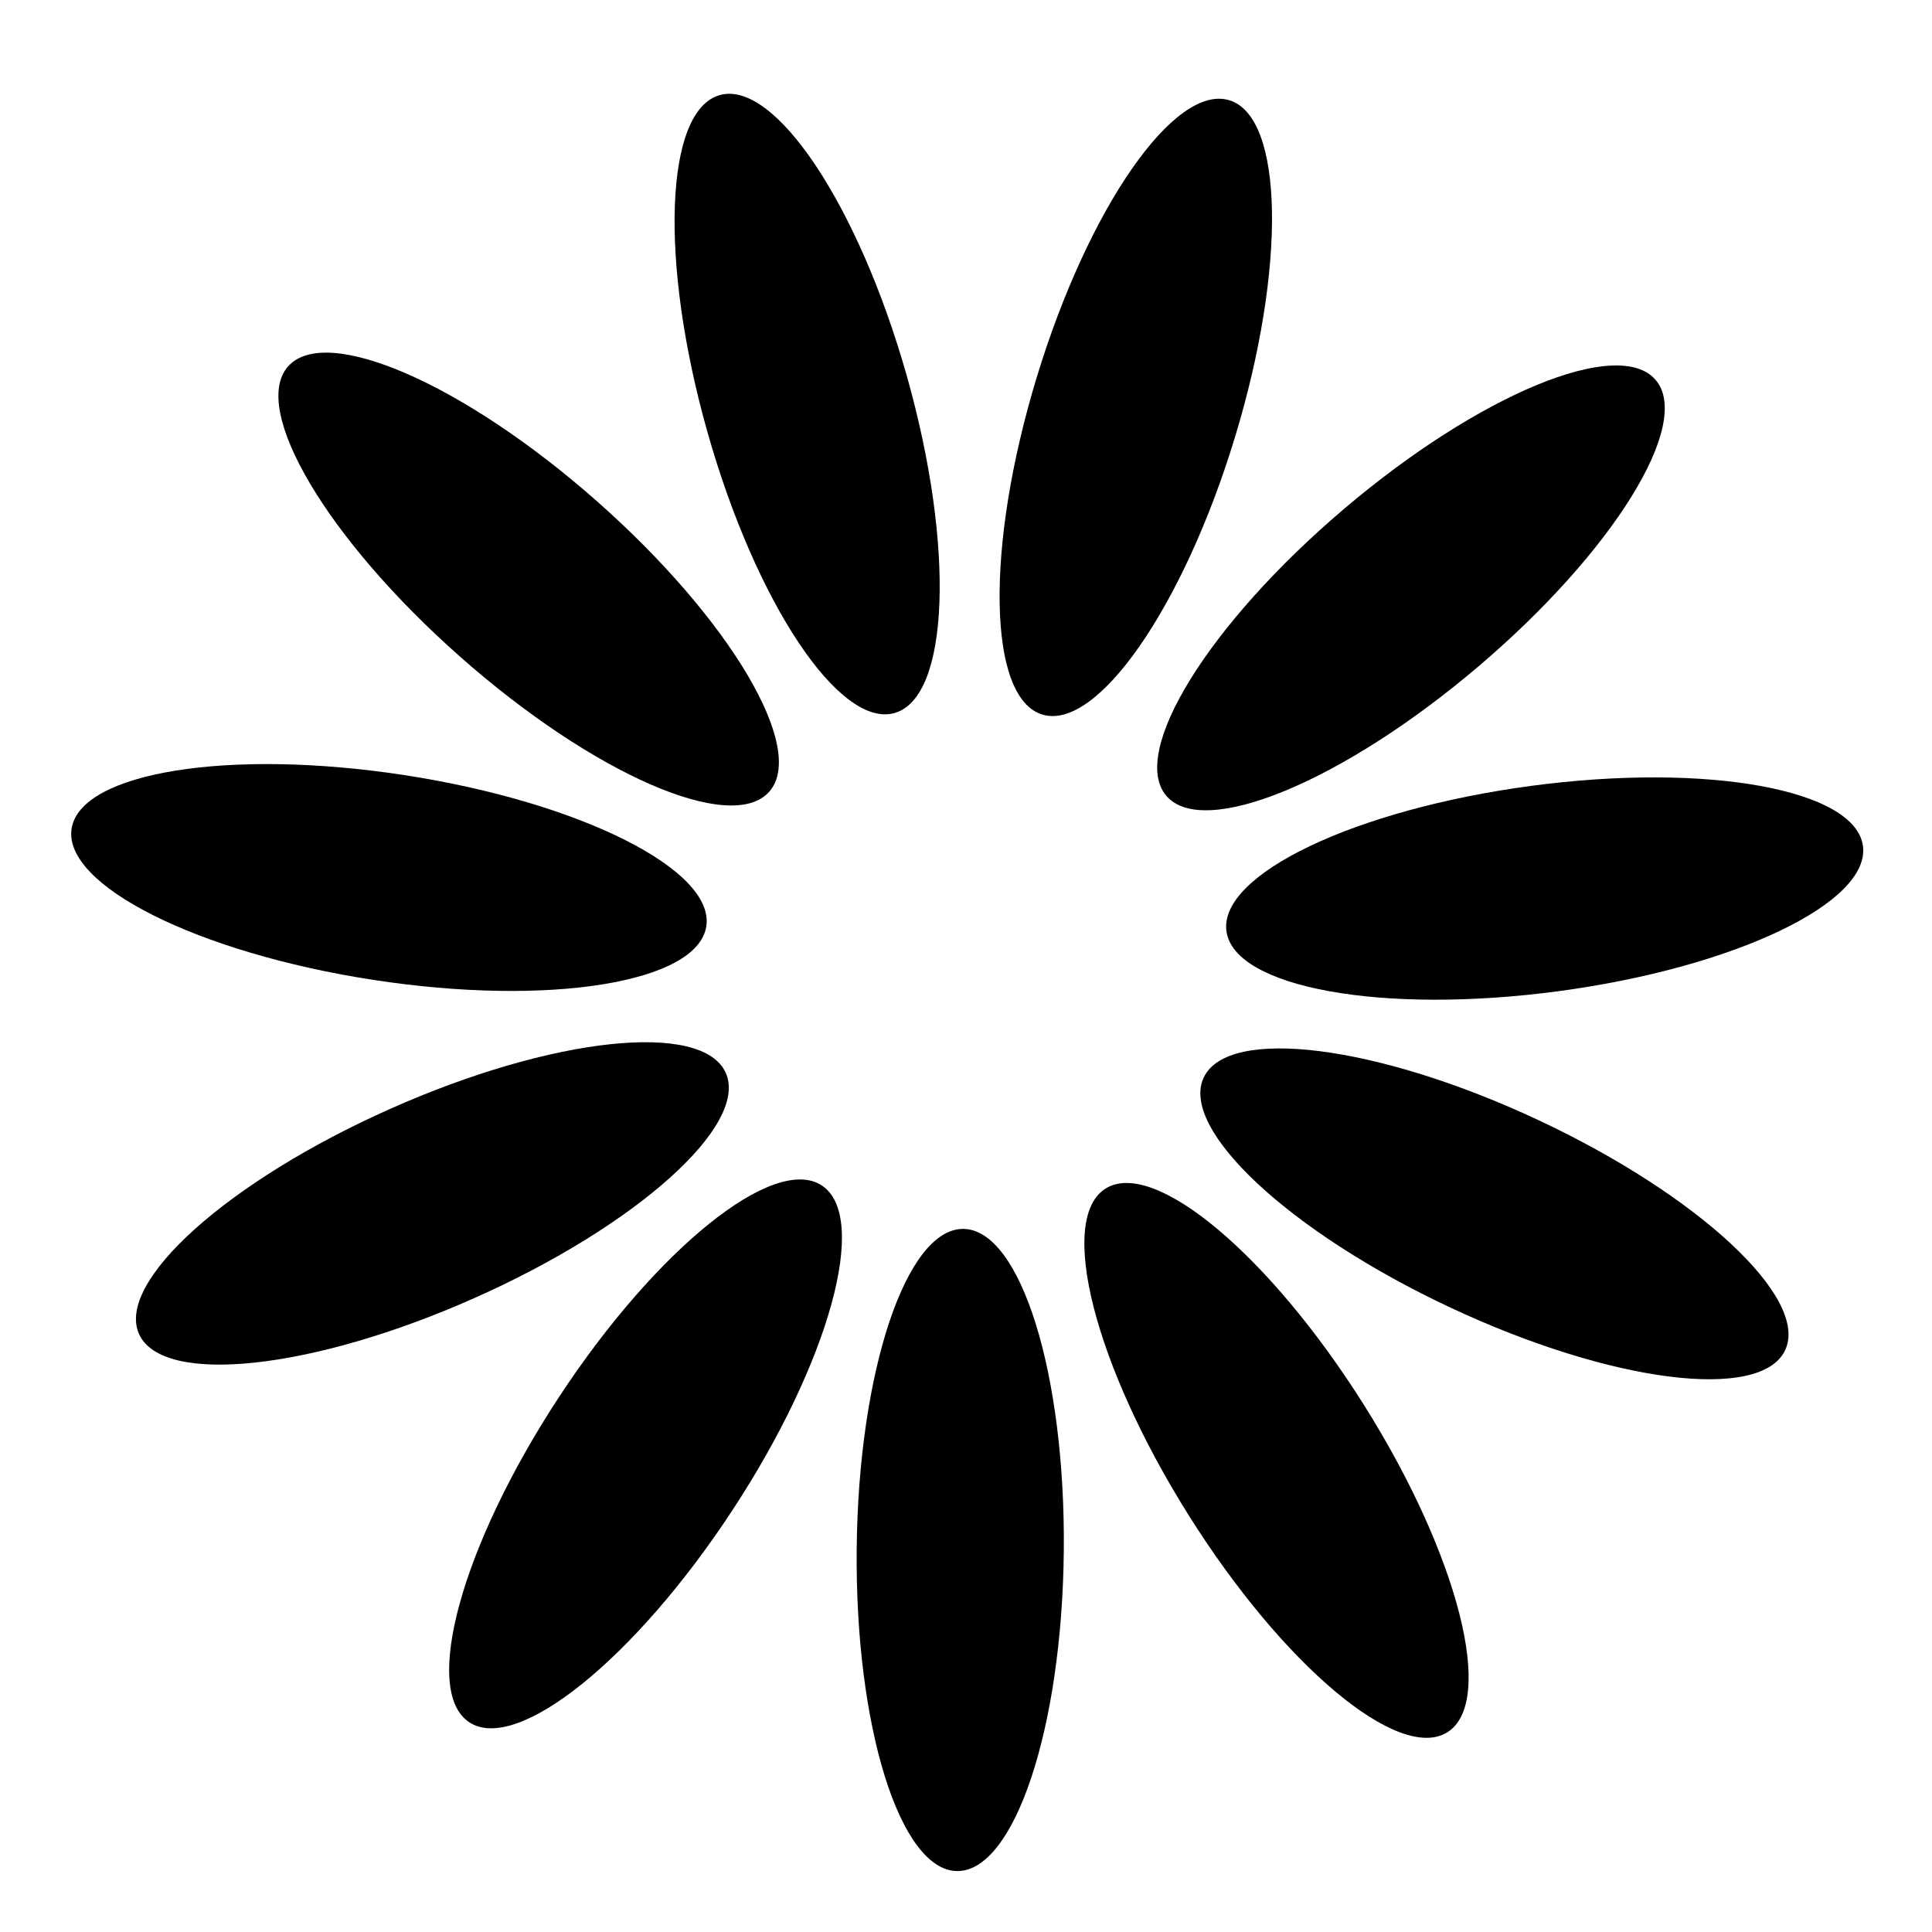
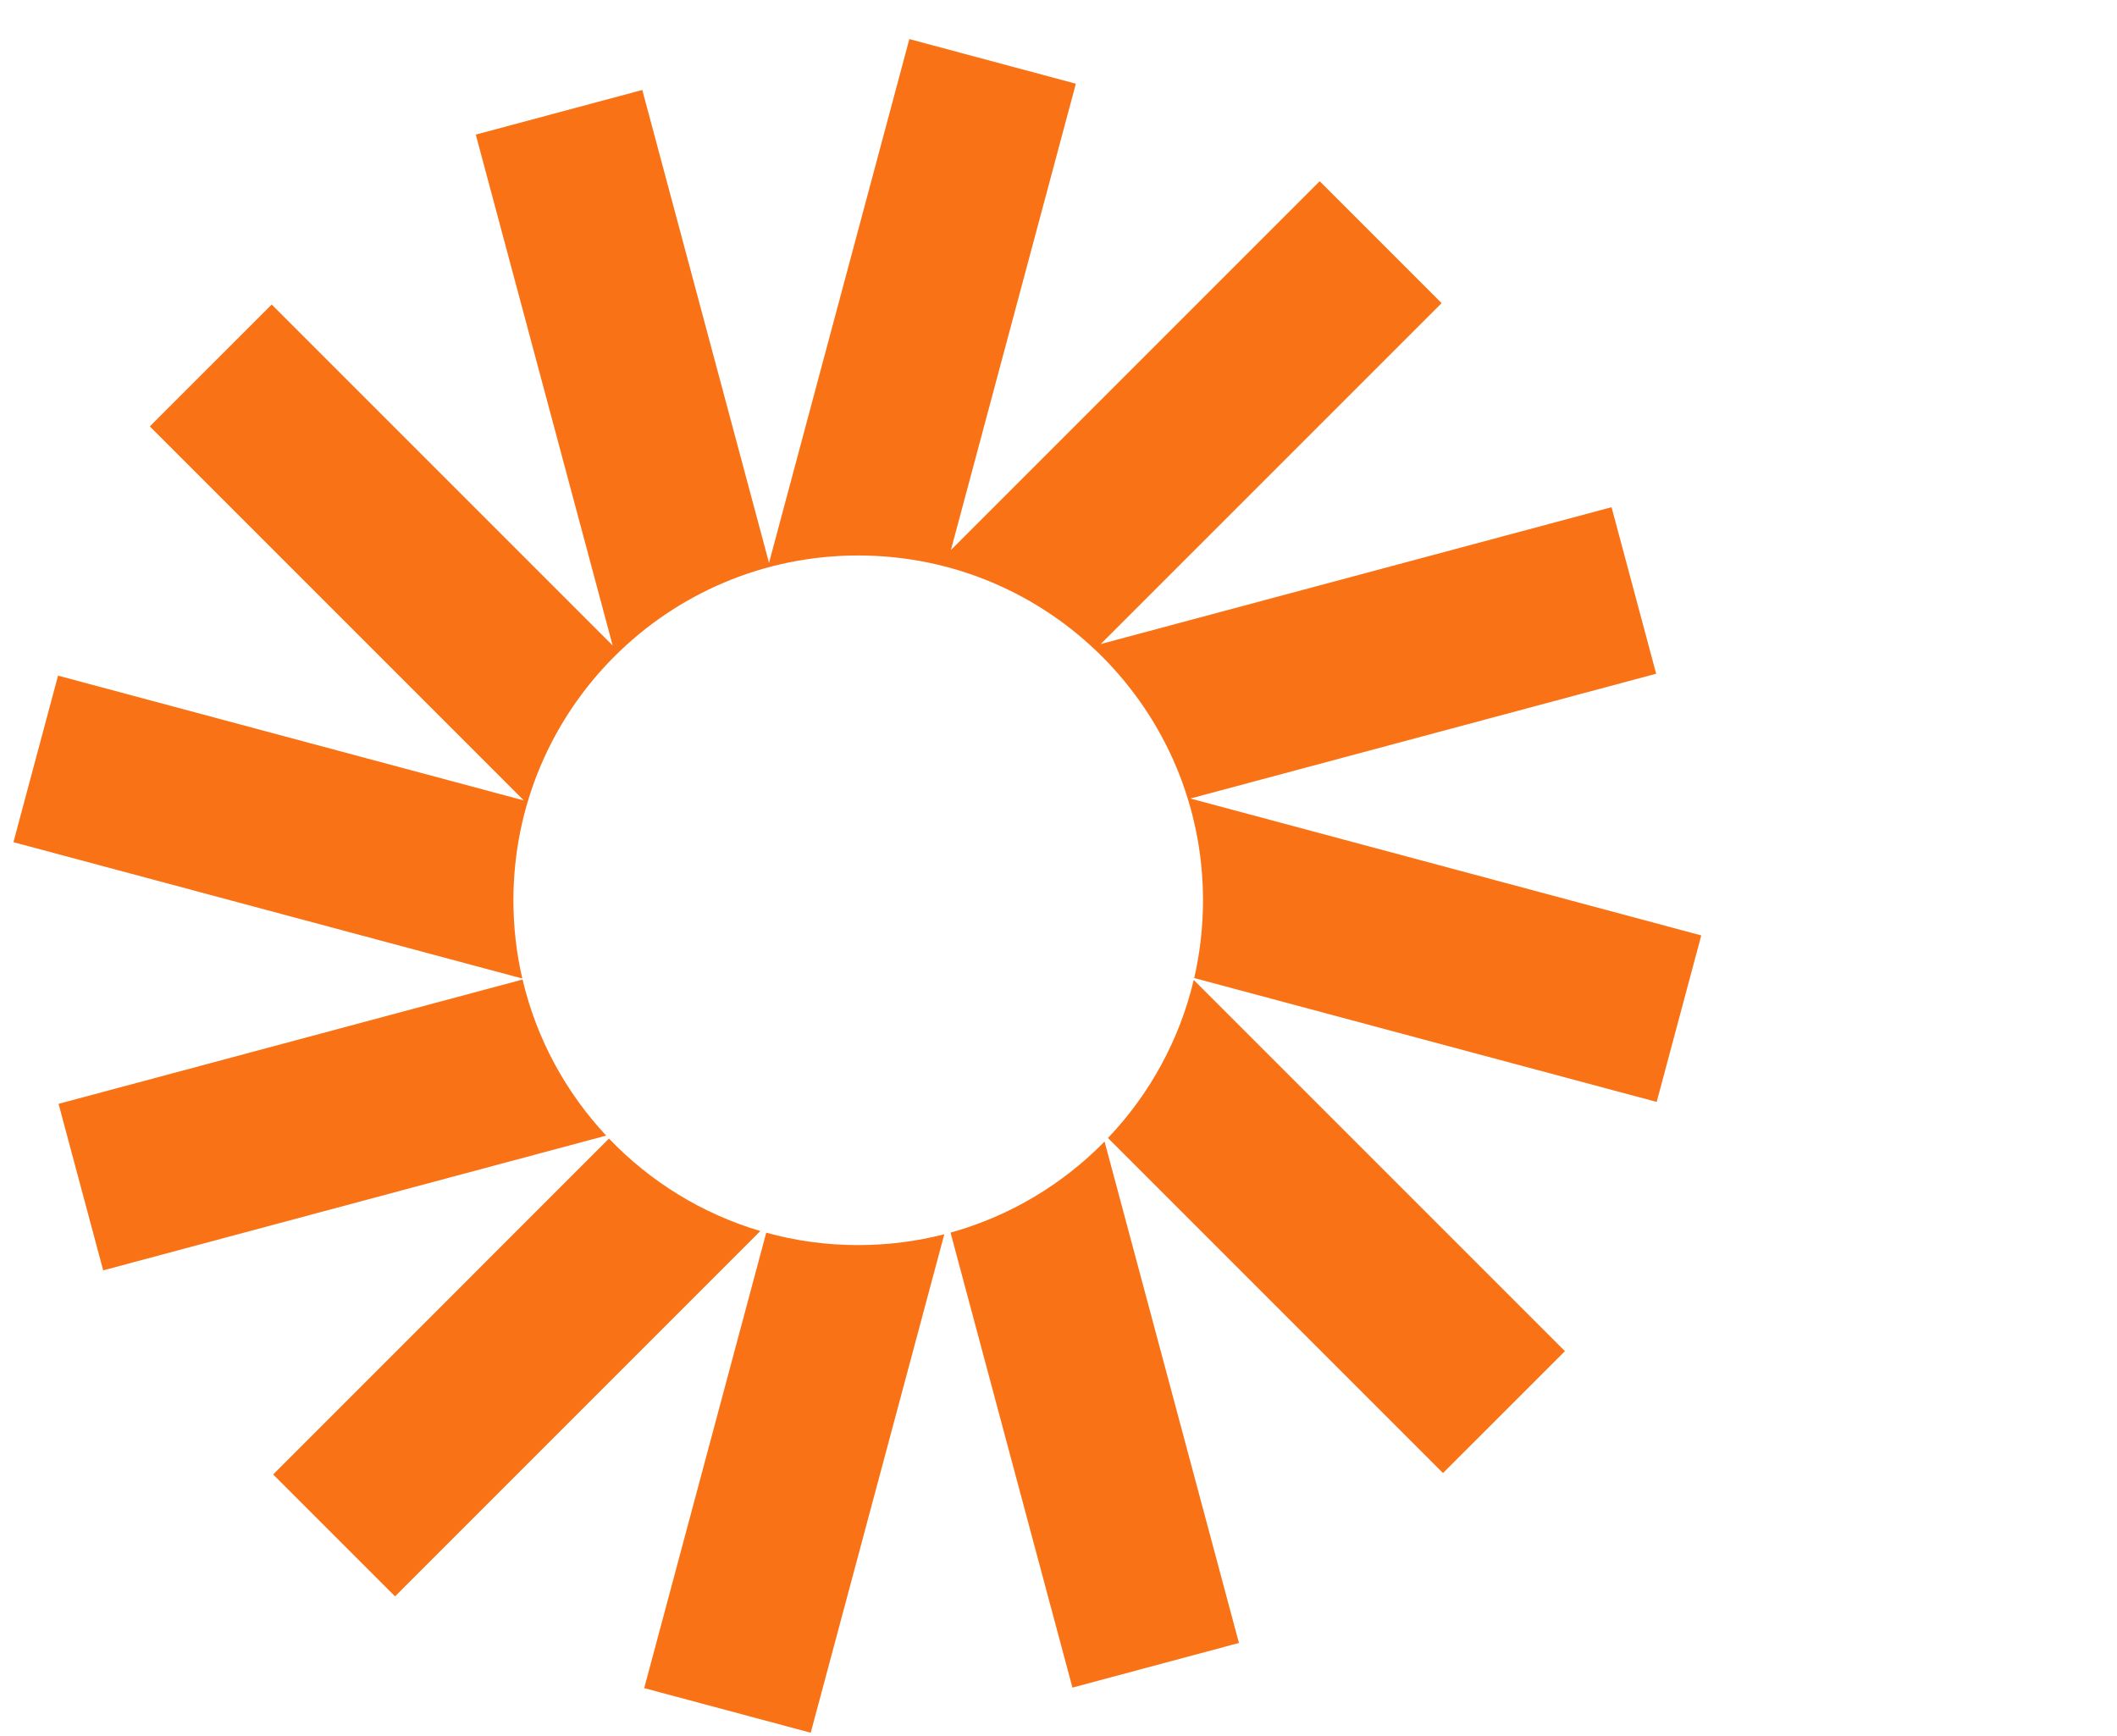
- <svg xmlns="http://www.w3.org/2000/svg" id="logo-64" width="80" height="80" viewBox="0 0 50 50" fill="none">
-   <path class="ccustom" d="M27.531 40.139C27.576 35.55 26.412 31.818 24.932 31.804C23.452 31.789 22.216 35.498 22.171 40.087C22.126 44.676 23.29 48.408 24.77 48.423C26.25 48.437 27.486 44.729 27.531 40.139Z" fill="currentColor" />
-   <path class="ccustom" d="M18.947 39.097C21.466 35.261 22.505 31.492 21.268 30.68C20.031 29.867 16.986 32.319 14.467 36.155C11.947 39.992 10.908 43.76 12.146 44.573C13.383 45.385 16.428 42.934 18.947 39.097Z" fill="currentColor" />
-   <path class="ccustom" d="M12.279 33.593C16.473 31.728 19.384 29.119 18.783 27.767C18.181 26.415 14.294 26.83 10.101 28.696C5.907 30.561 2.996 33.169 3.597 34.522C4.199 35.874 8.086 35.458 12.279 33.593Z" fill="currentColor" />
-   <path class="ccustom" d="M18.279 23.974C18.505 22.512 15.01 20.76 10.474 20.061C5.938 19.363 2.078 19.983 1.853 21.446C1.628 22.909 5.122 24.661 9.658 25.359C14.194 26.057 18.054 25.437 18.279 23.974Z" fill="currentColor" />
-   <path class="ccustom" d="M19.908 20.489C20.888 19.381 18.895 16.018 15.456 12.978C12.017 9.939 8.435 8.374 7.455 9.483C6.474 10.592 8.468 13.955 11.907 16.995C15.345 20.034 18.928 21.599 19.908 20.489Z" fill="currentColor" />
-   <path class="ccustom" d="M23.151 18.453C24.576 18.05 24.717 14.143 23.468 9.727C22.218 5.311 20.05 2.058 18.626 2.461C17.202 2.864 17.06 6.77 18.31 11.187C19.56 15.602 21.727 18.856 23.151 18.453Z" fill="currentColor" />
-   <path class="ccustom" d="M31.958 11.324C33.295 6.933 33.23 3.025 31.814 2.594C30.398 2.163 28.167 5.372 26.831 9.763C25.494 14.154 25.559 18.062 26.975 18.493C28.391 18.924 30.622 15.714 31.958 11.324Z" fill="currentColor" />
-   <path class="ccustom" d="M38.251 17.256C41.749 14.285 43.808 10.962 42.849 9.834C41.891 8.706 38.279 10.2 34.781 13.172C31.283 16.143 29.225 19.466 30.183 20.594C31.142 21.722 34.754 20.228 38.251 17.256Z" fill="currentColor" />
-   <path class="ccustom" d="M40.332 25.652C44.881 25.043 48.41 23.361 48.213 21.894C48.017 20.427 44.17 19.731 39.621 20.339C35.072 20.948 31.544 22.63 31.74 24.098C31.936 25.564 35.783 26.261 40.332 25.652Z" fill="currentColor" />
-   <path class="ccustom" d="M46.2 34.941C46.828 33.601 43.969 30.936 39.813 28.988C35.657 27.04 31.779 26.548 31.151 27.888C30.523 29.229 33.383 31.894 37.538 33.841C41.694 35.789 45.572 36.281 46.2 34.941Z" fill="currentColor" />
-   <path class="ccustom" d="M37.459 44.83C38.712 44.042 37.747 40.254 35.304 36.368C32.861 32.483 29.865 29.972 28.612 30.76C27.359 31.548 28.324 35.336 30.767 39.221C33.21 43.107 36.206 45.618 37.459 44.83Z" fill="currentColor" />
+ <svg xmlns="http://www.w3.org/2000/svg" id="logo-55" width="50" height="41" viewBox="0 0 50 41" fill="none">
+   <path d="M25.41 1.977L21.477 0.923L18.163 13.293L15.17 2.125L11.237 3.179L14.47 15.245L6.417 7.192L3.538 10.071L12.371 18.904L1.371 15.957L0.317 19.89L12.336 23.11C12.198 22.517 12.126 21.898 12.126 21.263C12.126 16.765 15.772 13.119 20.269 13.119C24.767 13.119 28.413 16.765 28.413 21.263C28.413 21.894 28.341 22.509 28.205 23.099L39.128 26.025L40.181 22.092L28.115 18.859L39.116 15.912L38.062 11.979L25.996 15.211L34.048 7.159L31.169 4.28L22.459 12.99L25.41 1.977Z" class="ccustom" fill="#F97316" />
+   <path d="M28.194 23.144C27.857 24.57 27.145 25.851 26.168 26.877L34.081 34.79L36.961 31.911L28.194 23.144Z" class="ccustom" fill="#F97316" />
+   <path d="M26.088 26.96C25.1 27.969 23.851 28.723 22.45 29.111L25.329 39.857L29.262 38.803L26.088 26.96Z" class="ccustom" fill="#F97316" />
+   <path d="M22.303 29.15C21.653 29.317 20.971 29.406 20.269 29.406C19.517 29.406 18.789 29.304 18.097 29.113L15.215 39.869L19.148 40.923L22.303 29.15Z" class="ccustom" fill="#F97316" />
+   <path d="M17.958 29.074C16.578 28.666 15.351 27.903 14.383 26.89L6.451 34.823L9.33 37.702L17.958 29.074Z" class="ccustom" fill="#F97316" />
+   <path d="M14.317 26.82C13.365 25.801 12.672 24.538 12.342 23.134L1.383 26.07L2.437 30.003L14.317 26.82Z" class="ccustom" fill="#F97316" />
</svg>
